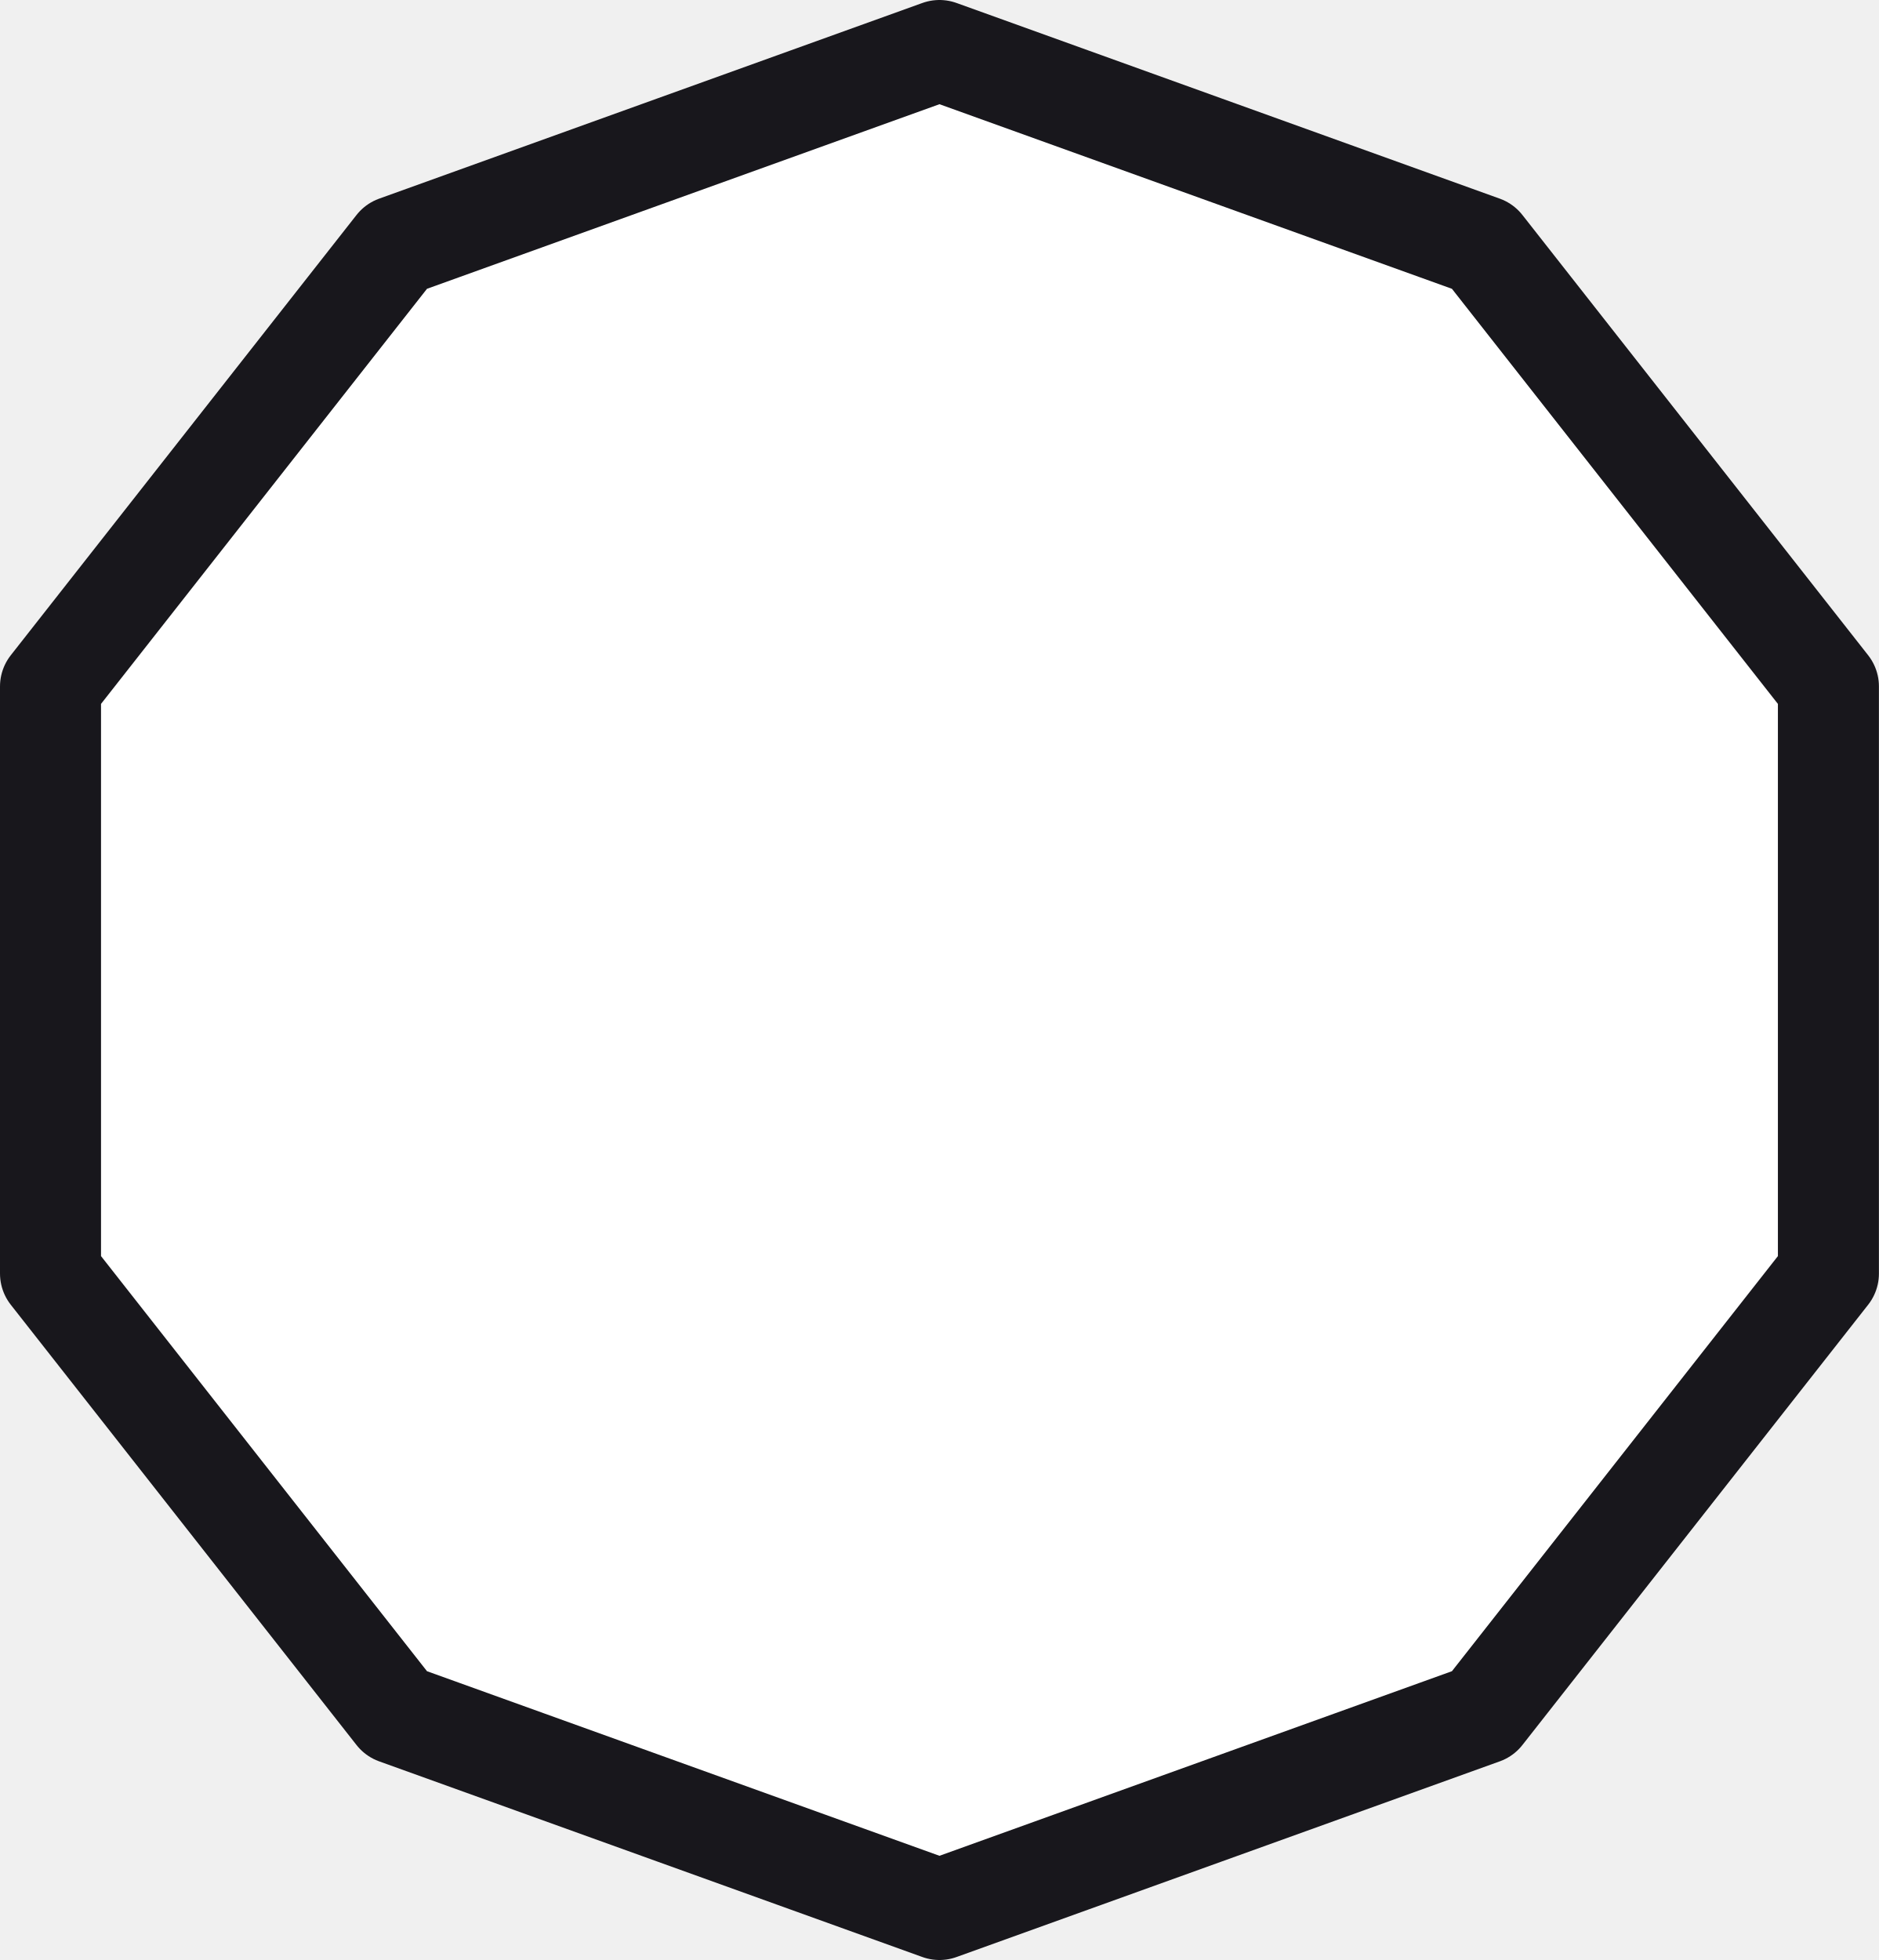
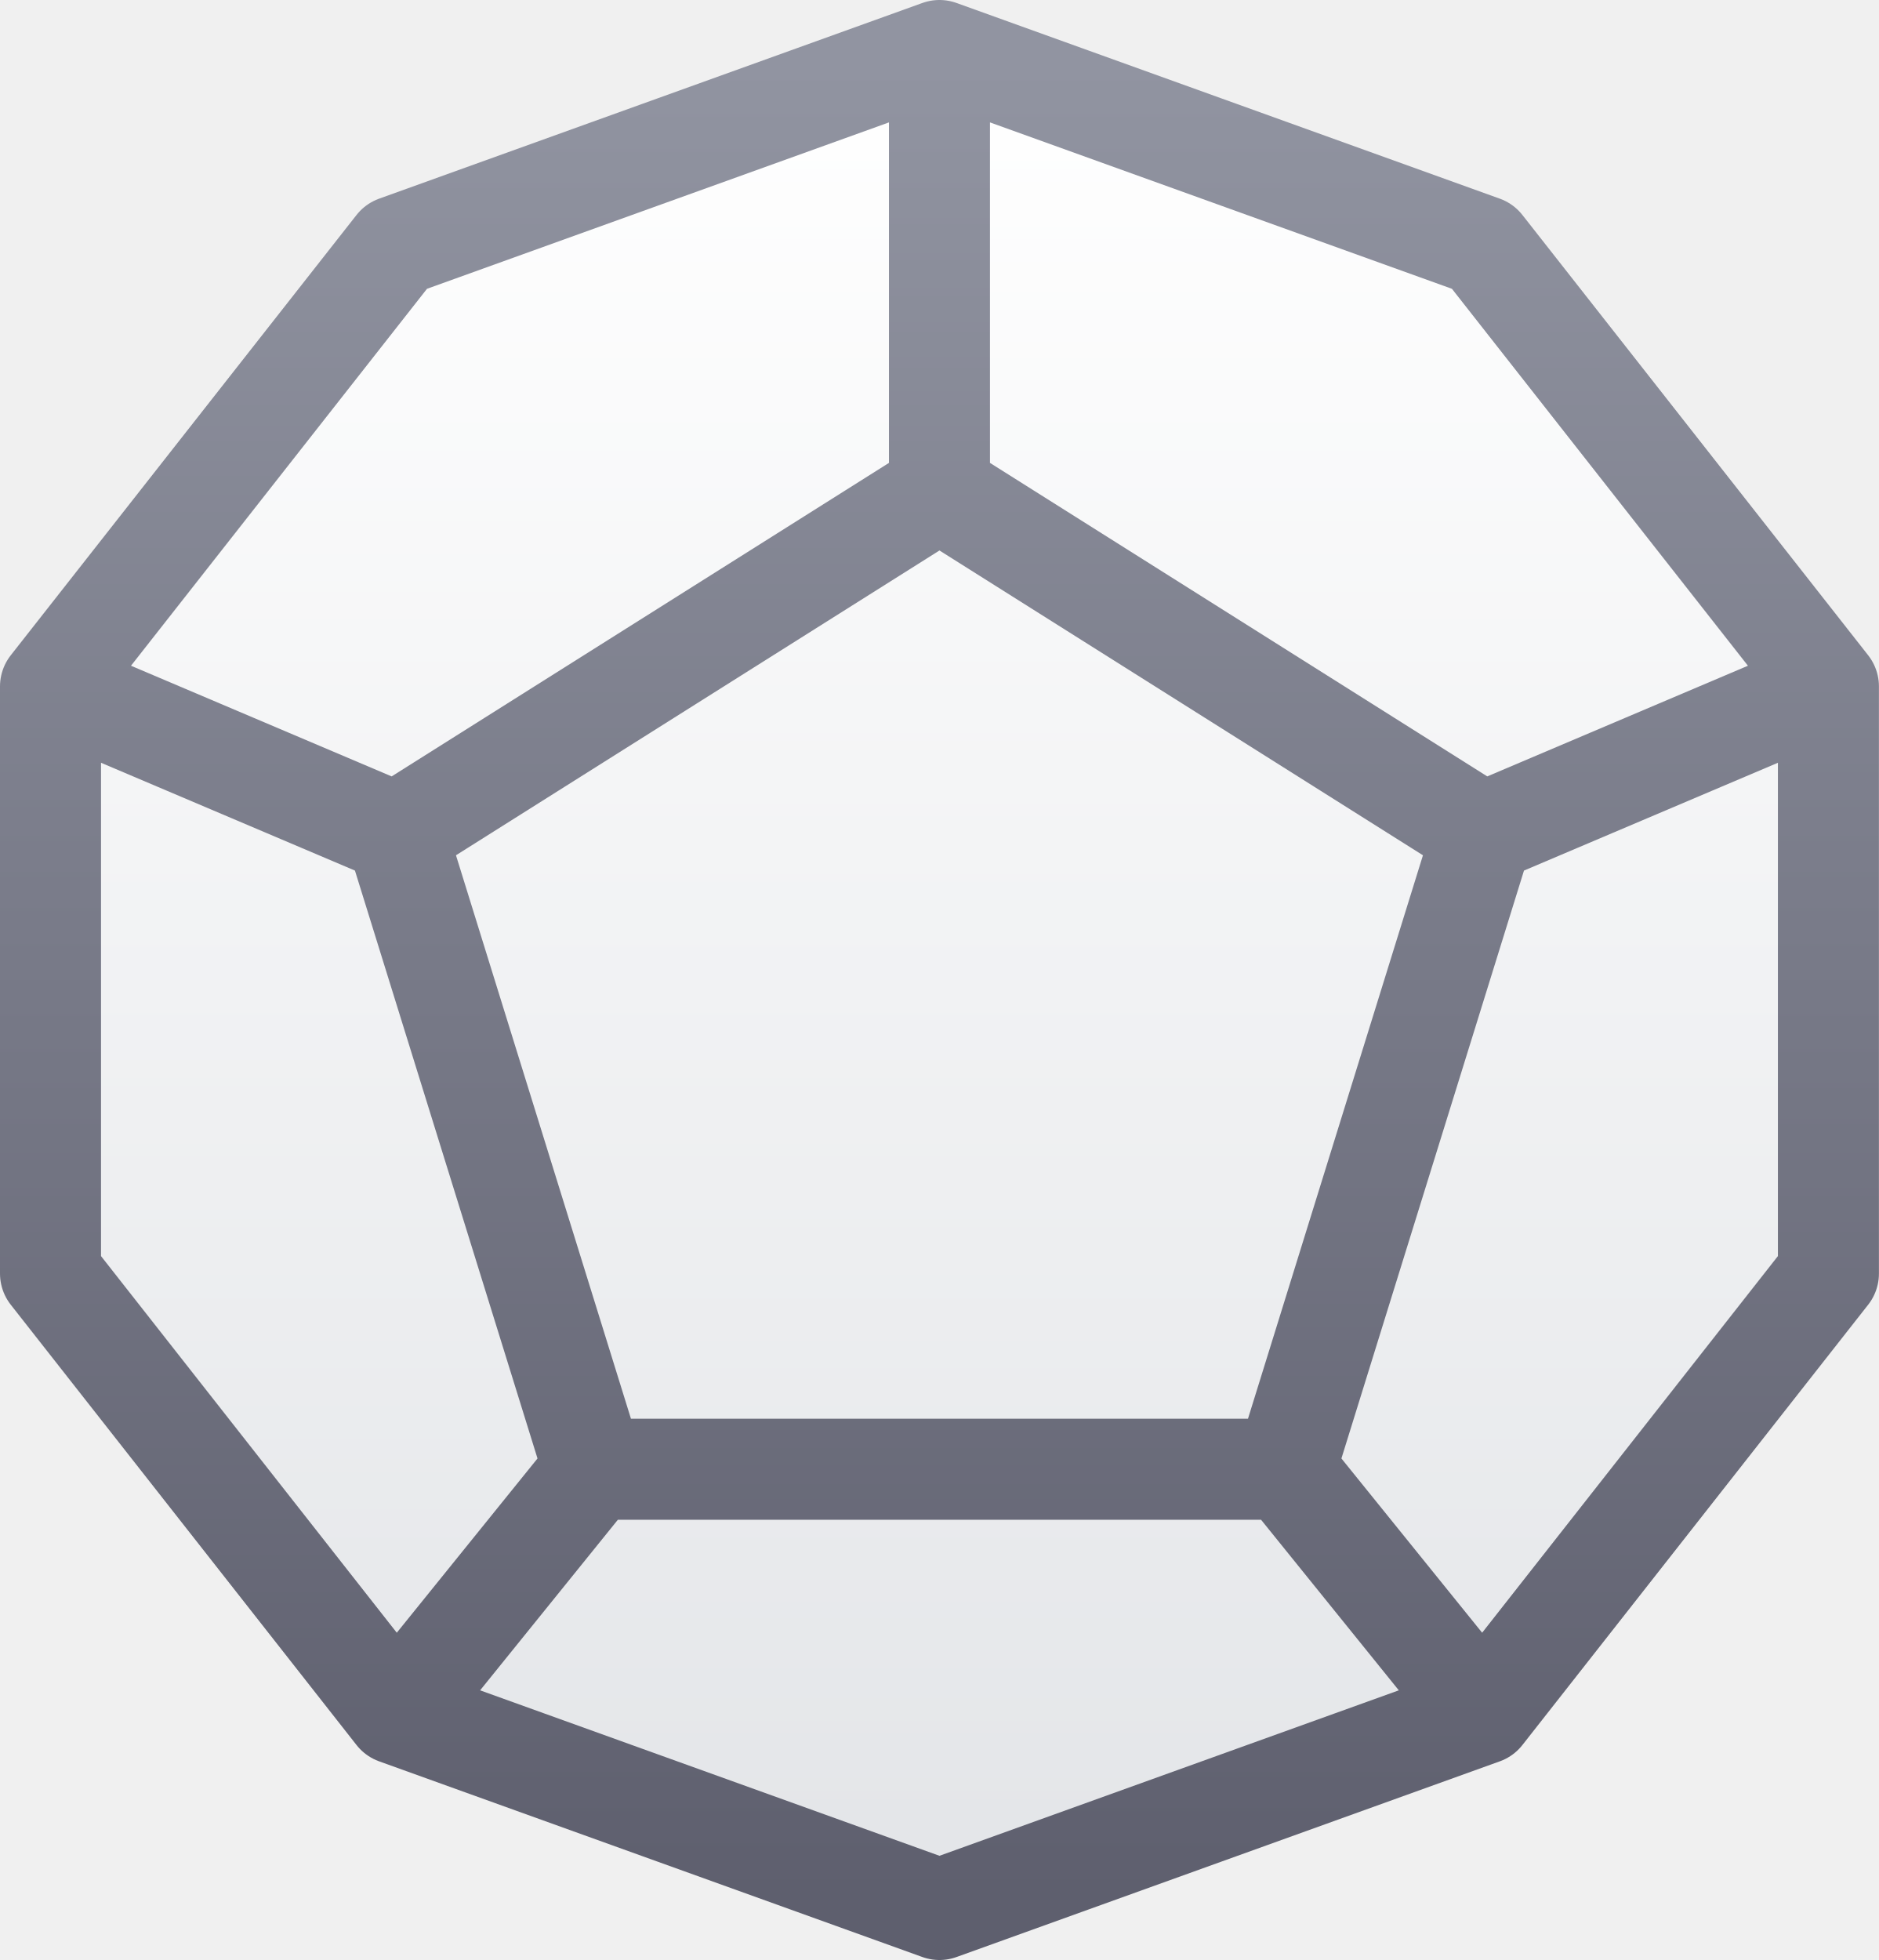
<svg xmlns="http://www.w3.org/2000/svg" width="23.25" height="24.25" viewBox="0 0 23.25 24.25" fill="none">
-   <path d="M18.347 21.204L22.625 15.757V8.493L18.347 3.046L11.625 0.625L4.903 3.046L0.625 8.493V15.757L4.903 21.204L11.625 23.625L18.347 21.204Z" fill="#fff" stroke="#18171C" stroke-width="1.25" stroke-linejoin="round" />
+   <path d="M18.347 21.204L22.625 15.757V8.493L18.347 3.046L11.625 0.625L4.903 3.046L0.625 8.493V15.757L4.903 21.204L11.625 23.625L18.347 21.204Z" fill="url(#body)" />
+   <path d="M18.347 21.204L22.625 15.757V8.493L18.347 3.046L11.625 0.625L4.903 3.046L0.625 8.493V15.757L4.903 21.204L11.625 23.625L18.347 21.204ZM11.625 0.625V6.072M22.625 8.493L18.347 10.309M18.347 21.204L15.903 18.178M4.903 21.204L7.347 18.178M0.625 8.493L4.903 10.309M11.625 6.072L18.347 10.309M11.625 6.072L4.903 10.309M18.347 10.309L15.903 18.178M15.903 18.178H7.347M7.347 18.178L4.903 10.309" stroke="url(#edge)" stroke-width="1.25" stroke-linejoin="round" />
+   <defs>
+     <linearGradient id="body" x1="0" y1="0" x2="0" y2="1">
+       <stop stop-color="white" />
+       <stop offset="1" stop-color="#E3E5E8" />
+     </linearGradient>
+     <linearGradient id="edge" x1="0" y1="0" x2="0" y2="1">
+       <stop stop-color="#9194A1" />
+       <stop offset="1" stop-color="#5E5F6E" />
+     </linearGradient>
+   </defs>
</svg>
